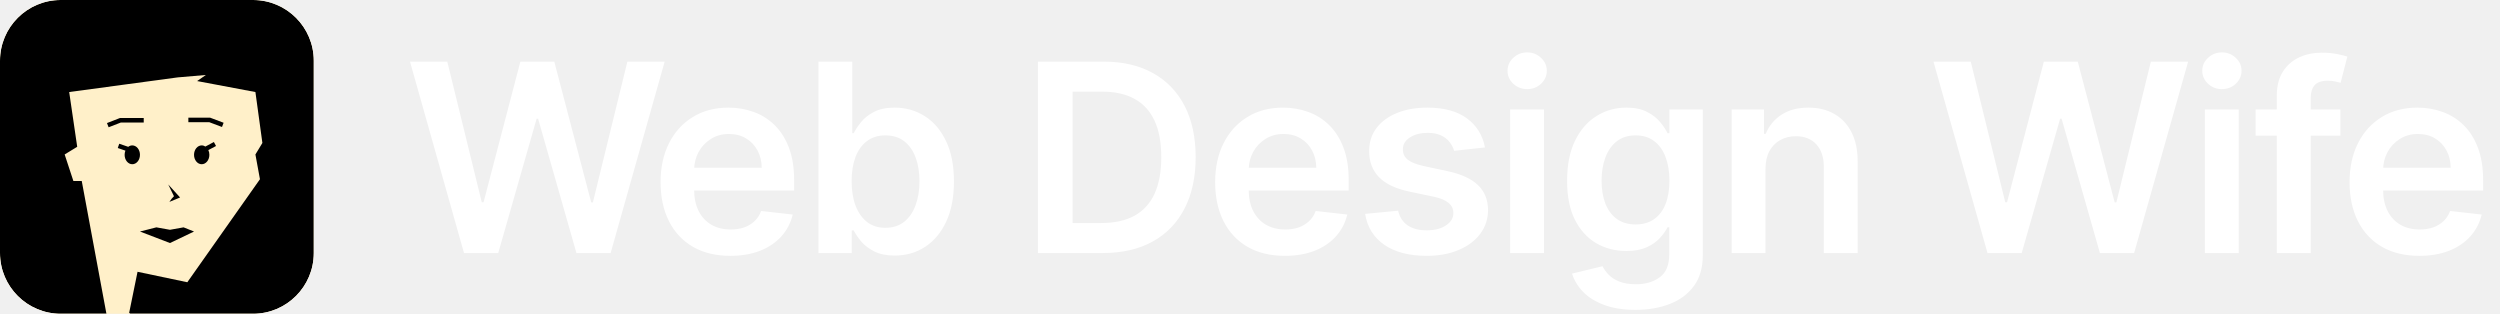
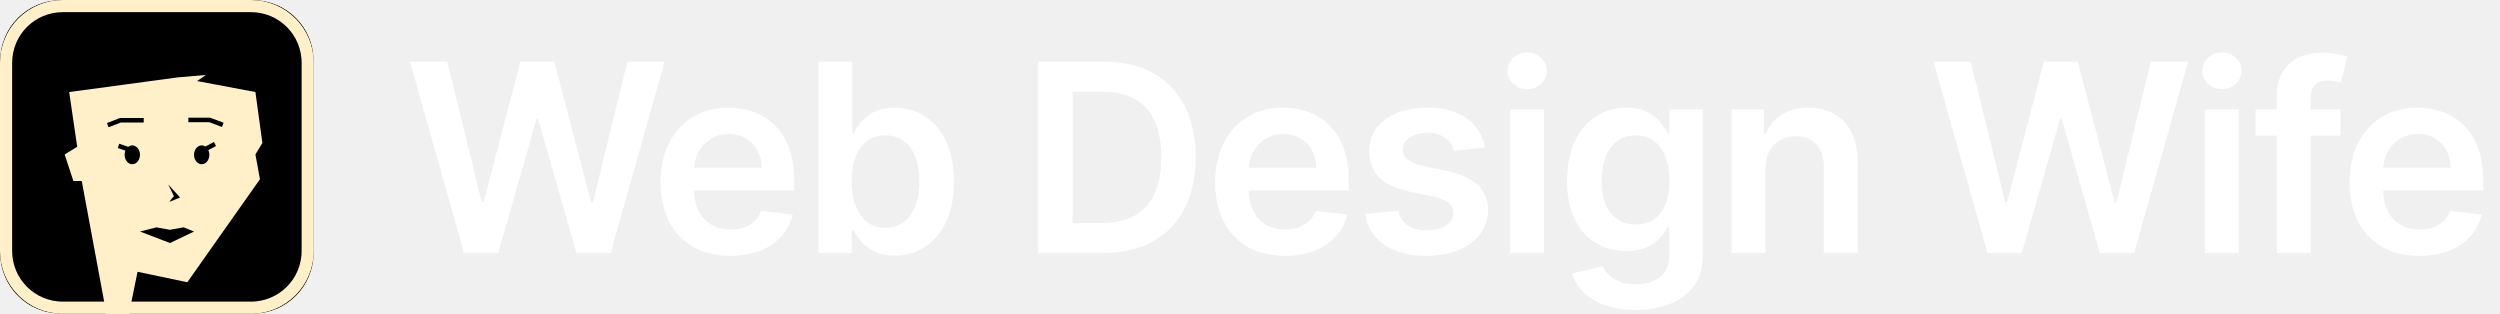
<svg xmlns="http://www.w3.org/2000/svg" width="247" height="31" viewBox="0 0 247 31" fill="none">
  <g clip-path="url(#clip0_2_219)">
    <rect width="31" height="31" rx="6" transform="matrix(-1 0 0 1 31 0)" fill="#FFF0C9" />
    <mask id="mask0_2_219" style="mask-type:alpha" maskUnits="userSpaceOnUse" x="-19" y="-19" width="69" height="69">
      <ellipse rx="34.277" ry="34.353" transform="matrix(-1 0 0 1 15.5116 15.5108)" fill="#D9D9D9" />
    </mask>
    <g mask="url(#mask0_2_219)">
      <path fill-rule="evenodd" clip-rule="evenodd" d="M25.924 14.124L25.235 9.094L21.393 8.37L19.472 8.009L20.342 7.406L17.551 7.647L6.836 9.094L7.628 14.503L6.388 15.261L7.249 17.88H8.076L10.695 31.972L11.246 39.31L7.267 41.929L3.287 39.31V36.279L-3.432 36.864V17.053L-6.56 4.374L-5.418 -6.064L15.381 -6.996L35.778 -6.064L38.144 4.374L33.159 17.053L32.642 40.275L27.371 37.898L20.824 36.864V34.59L15.381 34.039L12.762 30.904L13.589 26.852L18.507 27.886L25.683 17.707L25.235 15.261L25.924 14.124ZM11.933 12.108H14.2V11.661H11.892H11.85L11.81 11.676L10.57 12.158L10.732 12.575L11.933 12.108ZM19.928 16.226C19.51 16.226 19.17 15.809 19.17 15.296C19.17 14.782 19.51 14.365 19.928 14.365C20.06 14.365 20.183 14.406 20.291 14.479L21.132 14.03L21.343 14.425L20.584 14.829C20.649 14.966 20.686 15.126 20.686 15.296C20.686 15.809 20.347 16.226 19.928 16.226ZM12.312 15.296C12.312 15.809 12.651 16.226 13.07 16.226C13.489 16.226 13.828 15.809 13.828 15.296C13.828 14.782 13.489 14.365 13.07 14.365C12.923 14.365 12.785 14.417 12.669 14.506L11.781 14.2L11.636 14.623L12.39 14.883C12.34 15.008 12.312 15.148 12.312 15.296ZM16.621 18.224L17.792 19.511L16.736 19.947L16.962 19.627L17.188 19.388L16.621 18.224ZM15.449 22.462L13.83 22.875L16.793 24.012L19.17 22.875L18.137 22.462L16.793 22.703L15.449 22.462ZM20.721 11.626H20.762L20.8 11.641L22.092 12.128L21.934 12.546L20.68 12.074H18.61V11.626H20.721Z" fill="black" />
    </g>
  </g>
  <path d="M45.844 25L40.508 6.091H44.192L47.599 19.986H47.774L51.412 6.091H54.764L58.41 19.996H58.577L61.984 6.091H65.668L60.331 25H56.952L53.166 11.732H53.019L49.224 25H45.844ZM72.154 25.277C70.732 25.277 69.504 24.982 68.47 24.391C67.442 23.794 66.651 22.95 66.097 21.861C65.543 20.765 65.266 19.476 65.266 17.992C65.266 16.533 65.543 15.253 66.097 14.151C66.657 13.043 67.439 12.182 68.443 11.566C69.446 10.944 70.625 10.633 71.979 10.633C72.853 10.633 73.678 10.775 74.453 11.058C75.235 11.335 75.924 11.766 76.521 12.351C77.125 12.936 77.599 13.68 77.943 14.585C78.288 15.484 78.46 16.555 78.46 17.798V18.823H66.836V16.57H75.257C75.25 15.93 75.112 15.361 74.841 14.862C74.57 14.357 74.192 13.96 73.705 13.671C73.225 13.382 72.665 13.237 72.025 13.237C71.342 13.237 70.742 13.403 70.225 13.736C69.707 14.062 69.304 14.493 69.015 15.028C68.732 15.558 68.587 16.139 68.581 16.773V18.74C68.581 19.565 68.732 20.273 69.034 20.864C69.335 21.448 69.757 21.898 70.298 22.212C70.84 22.519 71.474 22.673 72.2 22.673C72.687 22.673 73.127 22.606 73.521 22.47C73.915 22.329 74.256 22.122 74.546 21.852C74.835 21.581 75.053 21.245 75.201 20.845L78.322 21.196C78.125 22.021 77.749 22.741 77.195 23.357C76.648 23.966 75.946 24.44 75.09 24.778C74.235 25.111 73.256 25.277 72.154 25.277ZM80.864 25V6.091H84.206V13.163H84.344C84.517 12.819 84.76 12.452 85.074 12.065C85.388 11.671 85.812 11.335 86.348 11.058C86.883 10.775 87.567 10.633 88.398 10.633C89.493 10.633 90.481 10.914 91.362 11.474C92.248 12.028 92.95 12.849 93.467 13.939C93.99 15.022 94.251 16.352 94.251 17.928C94.251 19.485 93.996 20.808 93.485 21.898C92.974 22.987 92.279 23.818 91.398 24.391C90.518 24.963 89.521 25.249 88.407 25.249C87.594 25.249 86.921 25.114 86.385 24.843C85.849 24.572 85.419 24.246 85.092 23.864C84.772 23.477 84.523 23.11 84.344 22.766H84.151V25H80.864ZM84.141 17.909C84.141 18.826 84.271 19.63 84.529 20.319C84.794 21.008 85.172 21.547 85.665 21.935C86.163 22.316 86.767 22.507 87.474 22.507C88.213 22.507 88.832 22.31 89.33 21.916C89.829 21.516 90.204 20.971 90.457 20.282C90.715 19.586 90.844 18.796 90.844 17.909C90.844 17.029 90.718 16.247 90.466 15.564C90.213 14.881 89.838 14.345 89.34 13.957C88.841 13.57 88.219 13.376 87.474 13.376C86.76 13.376 86.154 13.563 85.656 13.939C85.157 14.314 84.778 14.841 84.52 15.518C84.267 16.195 84.141 16.992 84.141 17.909ZM108.953 25H102.546V6.091H109.083C110.96 6.091 112.573 6.469 113.921 7.227C115.275 7.978 116.315 9.058 117.042 10.467C117.768 11.877 118.131 13.563 118.131 15.527C118.131 17.497 117.765 19.189 117.032 20.605C116.306 22.021 115.257 23.107 113.884 23.864C112.517 24.621 110.874 25 108.953 25ZM105.971 22.036H108.787C110.105 22.036 111.203 21.796 112.083 21.316C112.964 20.83 113.625 20.107 114.069 19.146C114.512 18.18 114.733 16.974 114.733 15.527C114.733 14.081 114.512 12.88 114.069 11.926C113.625 10.966 112.97 10.249 112.102 9.775C111.24 9.295 110.169 9.055 108.889 9.055H105.971V22.036ZM126.944 25.277C125.522 25.277 124.294 24.982 123.26 24.391C122.232 23.794 121.441 22.95 120.888 21.861C120.334 20.765 120.057 19.476 120.057 17.992C120.057 16.533 120.334 15.253 120.888 14.151C121.448 13.043 122.229 12.182 123.233 11.566C124.236 10.944 125.415 10.633 126.769 10.633C127.643 10.633 128.468 10.775 129.243 11.058C130.025 11.335 130.714 11.766 131.312 12.351C131.915 12.936 132.389 13.68 132.733 14.585C133.078 15.484 133.25 16.555 133.25 17.798V18.823H121.626V16.57H130.047C130.04 15.93 129.902 15.361 129.631 14.862C129.36 14.357 128.982 13.96 128.495 13.671C128.015 13.382 127.455 13.237 126.815 13.237C126.132 13.237 125.532 13.403 125.015 13.736C124.498 14.062 124.094 14.493 123.805 15.028C123.522 15.558 123.377 16.139 123.371 16.773V18.74C123.371 19.565 123.522 20.273 123.824 20.864C124.125 21.448 124.547 21.898 125.089 22.212C125.63 22.519 126.264 22.673 126.99 22.673C127.477 22.673 127.917 22.606 128.311 22.47C128.705 22.329 129.046 22.122 129.336 21.852C129.625 21.581 129.843 21.245 129.991 20.845L133.112 21.196C132.915 22.021 132.54 22.741 131.986 23.357C131.438 23.966 130.736 24.44 129.88 24.778C129.025 25.111 128.046 25.277 126.944 25.277ZM146.715 14.567L143.668 14.899C143.582 14.591 143.431 14.302 143.216 14.031C143.006 13.76 142.723 13.542 142.366 13.376C142.009 13.21 141.572 13.126 141.055 13.126C140.359 13.126 139.775 13.277 139.301 13.579C138.833 13.88 138.602 14.271 138.608 14.751C138.602 15.164 138.753 15.499 139.061 15.758C139.375 16.016 139.892 16.229 140.612 16.395L143.031 16.912C144.373 17.201 145.37 17.66 146.022 18.288C146.681 18.916 147.013 19.737 147.02 20.753C147.013 21.645 146.752 22.433 146.235 23.116C145.724 23.794 145.013 24.323 144.102 24.704C143.191 25.086 142.145 25.277 140.963 25.277C139.227 25.277 137.83 24.914 136.771 24.188C135.712 23.455 135.081 22.436 134.878 21.131L138.137 20.817C138.285 21.458 138.599 21.941 139.079 22.267C139.559 22.593 140.184 22.756 140.953 22.756C141.748 22.756 142.385 22.593 142.865 22.267C143.351 21.941 143.594 21.538 143.594 21.058C143.594 20.651 143.437 20.316 143.123 20.051C142.815 19.787 142.335 19.583 141.683 19.442L139.264 18.934C137.904 18.651 136.897 18.174 136.245 17.503C135.592 16.826 135.269 15.97 135.275 14.936C135.269 14.062 135.506 13.305 135.986 12.665C136.472 12.018 137.146 11.52 138.008 11.169C138.876 10.812 139.876 10.633 141.009 10.633C142.671 10.633 143.979 10.988 144.933 11.695C145.893 12.403 146.487 13.36 146.715 14.567ZM149.204 25V10.818H152.546V25H149.204ZM150.884 8.805C150.355 8.805 149.899 8.63 149.517 8.279C149.136 7.922 148.945 7.494 148.945 6.996C148.945 6.491 149.136 6.063 149.517 5.712C149.899 5.355 150.355 5.177 150.884 5.177C151.419 5.177 151.875 5.355 152.25 5.712C152.632 6.063 152.823 6.491 152.823 6.996C152.823 7.494 152.632 7.922 152.25 8.279C151.875 8.63 151.419 8.805 150.884 8.805ZM161.578 30.614C160.378 30.614 159.347 30.451 158.485 30.124C157.624 29.804 156.931 29.373 156.408 28.832C155.885 28.29 155.522 27.69 155.319 27.031L158.328 26.302C158.464 26.579 158.661 26.853 158.919 27.124C159.178 27.401 159.526 27.628 159.963 27.807C160.406 27.991 160.963 28.084 161.634 28.084C162.582 28.084 163.367 27.853 163.988 27.391C164.61 26.936 164.921 26.185 164.921 25.139V22.452H164.755C164.582 22.796 164.33 23.15 163.998 23.514C163.671 23.877 163.237 24.181 162.696 24.428C162.16 24.674 161.486 24.797 160.674 24.797C159.584 24.797 158.596 24.541 157.71 24.03C156.83 23.514 156.128 22.744 155.605 21.722C155.088 20.694 154.829 19.408 154.829 17.863C154.829 16.306 155.088 14.992 155.605 13.921C156.128 12.843 156.833 12.028 157.719 11.474C158.605 10.914 159.593 10.633 160.683 10.633C161.514 10.633 162.197 10.775 162.733 11.058C163.274 11.335 163.705 11.671 164.025 12.065C164.345 12.452 164.588 12.819 164.755 13.163H164.939V10.818H168.235V25.231C168.235 26.443 167.946 27.447 167.368 28.241C166.789 29.035 165.998 29.629 164.995 30.023C163.991 30.417 162.853 30.614 161.578 30.614ZM161.606 22.175C162.314 22.175 162.917 22.002 163.416 21.658C163.914 21.313 164.293 20.817 164.551 20.171C164.81 19.525 164.939 18.749 164.939 17.845C164.939 16.952 164.81 16.17 164.551 15.499C164.299 14.828 163.924 14.308 163.425 13.939C162.933 13.563 162.326 13.376 161.606 13.376C160.861 13.376 160.24 13.57 159.741 13.957C159.243 14.345 158.867 14.878 158.615 15.555C158.362 16.226 158.236 16.989 158.236 17.845C158.236 18.712 158.362 19.473 158.615 20.125C158.873 20.771 159.252 21.276 159.75 21.639C160.255 21.996 160.874 22.175 161.606 22.175ZM174.431 16.69V25H171.089V10.818H174.283V13.228H174.45C174.776 12.434 175.296 11.803 176.01 11.335C176.73 10.867 177.62 10.633 178.678 10.633C179.657 10.633 180.51 10.843 181.236 11.261C181.968 11.68 182.535 12.286 182.935 13.08C183.341 13.874 183.541 14.838 183.535 15.97V25H180.193V16.487C180.193 15.539 179.946 14.798 179.454 14.262C178.968 13.727 178.294 13.459 177.432 13.459C176.847 13.459 176.327 13.588 175.872 13.847C175.422 14.099 175.068 14.465 174.81 14.945C174.557 15.425 174.431 16.007 174.431 16.69ZM196.365 25L191.028 6.091H194.712L198.119 19.986H198.295L201.932 6.091H205.284L208.931 19.996H209.097L212.504 6.091H216.188L210.851 25H207.472L203.687 11.732H203.539L199.744 25H196.365ZM217.844 25V10.818H221.186V25H217.844ZM219.524 8.805C218.995 8.805 218.539 8.63 218.157 8.279C217.776 7.922 217.585 7.494 217.585 6.996C217.585 6.491 217.776 6.063 218.157 5.712C218.539 5.355 218.995 5.177 219.524 5.177C220.059 5.177 220.515 5.355 220.89 5.712C221.272 6.063 221.463 6.491 221.463 6.996C221.463 7.494 221.272 7.922 220.89 8.279C220.515 8.63 220.059 8.805 219.524 8.805ZM231.234 10.818V13.403H222.851V10.818H231.234ZM224.946 25V9.479C224.946 8.525 225.143 7.731 225.537 7.097C225.937 6.463 226.473 5.989 227.144 5.675C227.815 5.362 228.56 5.205 229.378 5.205C229.957 5.205 230.471 5.251 230.92 5.343C231.37 5.435 231.702 5.518 231.917 5.592L231.253 8.178C231.111 8.134 230.932 8.091 230.717 8.048C230.502 7.999 230.262 7.974 229.997 7.974C229.375 7.974 228.935 8.125 228.677 8.427C228.424 8.722 228.298 9.147 228.298 9.701V25H224.946ZM239.025 25.277C237.603 25.277 236.375 24.982 235.341 24.391C234.313 23.794 233.522 22.95 232.968 21.861C232.414 20.765 232.137 19.476 232.137 17.992C232.137 16.533 232.414 15.253 232.968 14.151C233.528 13.043 234.31 12.182 235.313 11.566C236.317 10.944 237.495 10.633 238.849 10.633C239.723 10.633 240.548 10.775 241.324 11.058C242.106 11.335 242.795 11.766 243.392 12.351C243.995 12.936 244.469 13.68 244.814 14.585C245.159 15.484 245.331 16.555 245.331 17.798V18.823H233.707V16.57H242.127C242.121 15.93 241.982 15.361 241.712 14.862C241.441 14.357 241.062 13.96 240.576 13.671C240.096 13.382 239.536 13.237 238.896 13.237C238.212 13.237 237.612 13.403 237.095 13.736C236.578 14.062 236.175 14.493 235.886 15.028C235.603 15.558 235.458 16.139 235.452 16.773V18.74C235.452 19.565 235.603 20.273 235.904 20.864C236.206 21.448 236.627 21.898 237.169 22.212C237.711 22.519 238.345 22.673 239.071 22.673C239.557 22.673 239.997 22.606 240.391 22.47C240.785 22.329 241.127 22.122 241.416 21.852C241.705 21.581 241.924 21.245 242.072 20.845L245.192 21.196C244.995 22.021 244.62 22.741 244.066 23.357C243.518 23.966 242.817 24.44 241.961 24.778C241.105 25.111 240.127 25.277 239.025 25.277Z" fill="white" />
  <defs>
    <clipPath id="clip0_2_219">
      <rect width="31" height="31" rx="6" transform="matrix(-1 0 0 1 31 0)" fill="white" />
    </clipPath>
  </defs>
+   <rect x=".6" y=".6" width="29.8" height="29.8" rx="5.6" fill="none" stroke="#FFF0C9" stroke-width="1.2" />
</svg>
